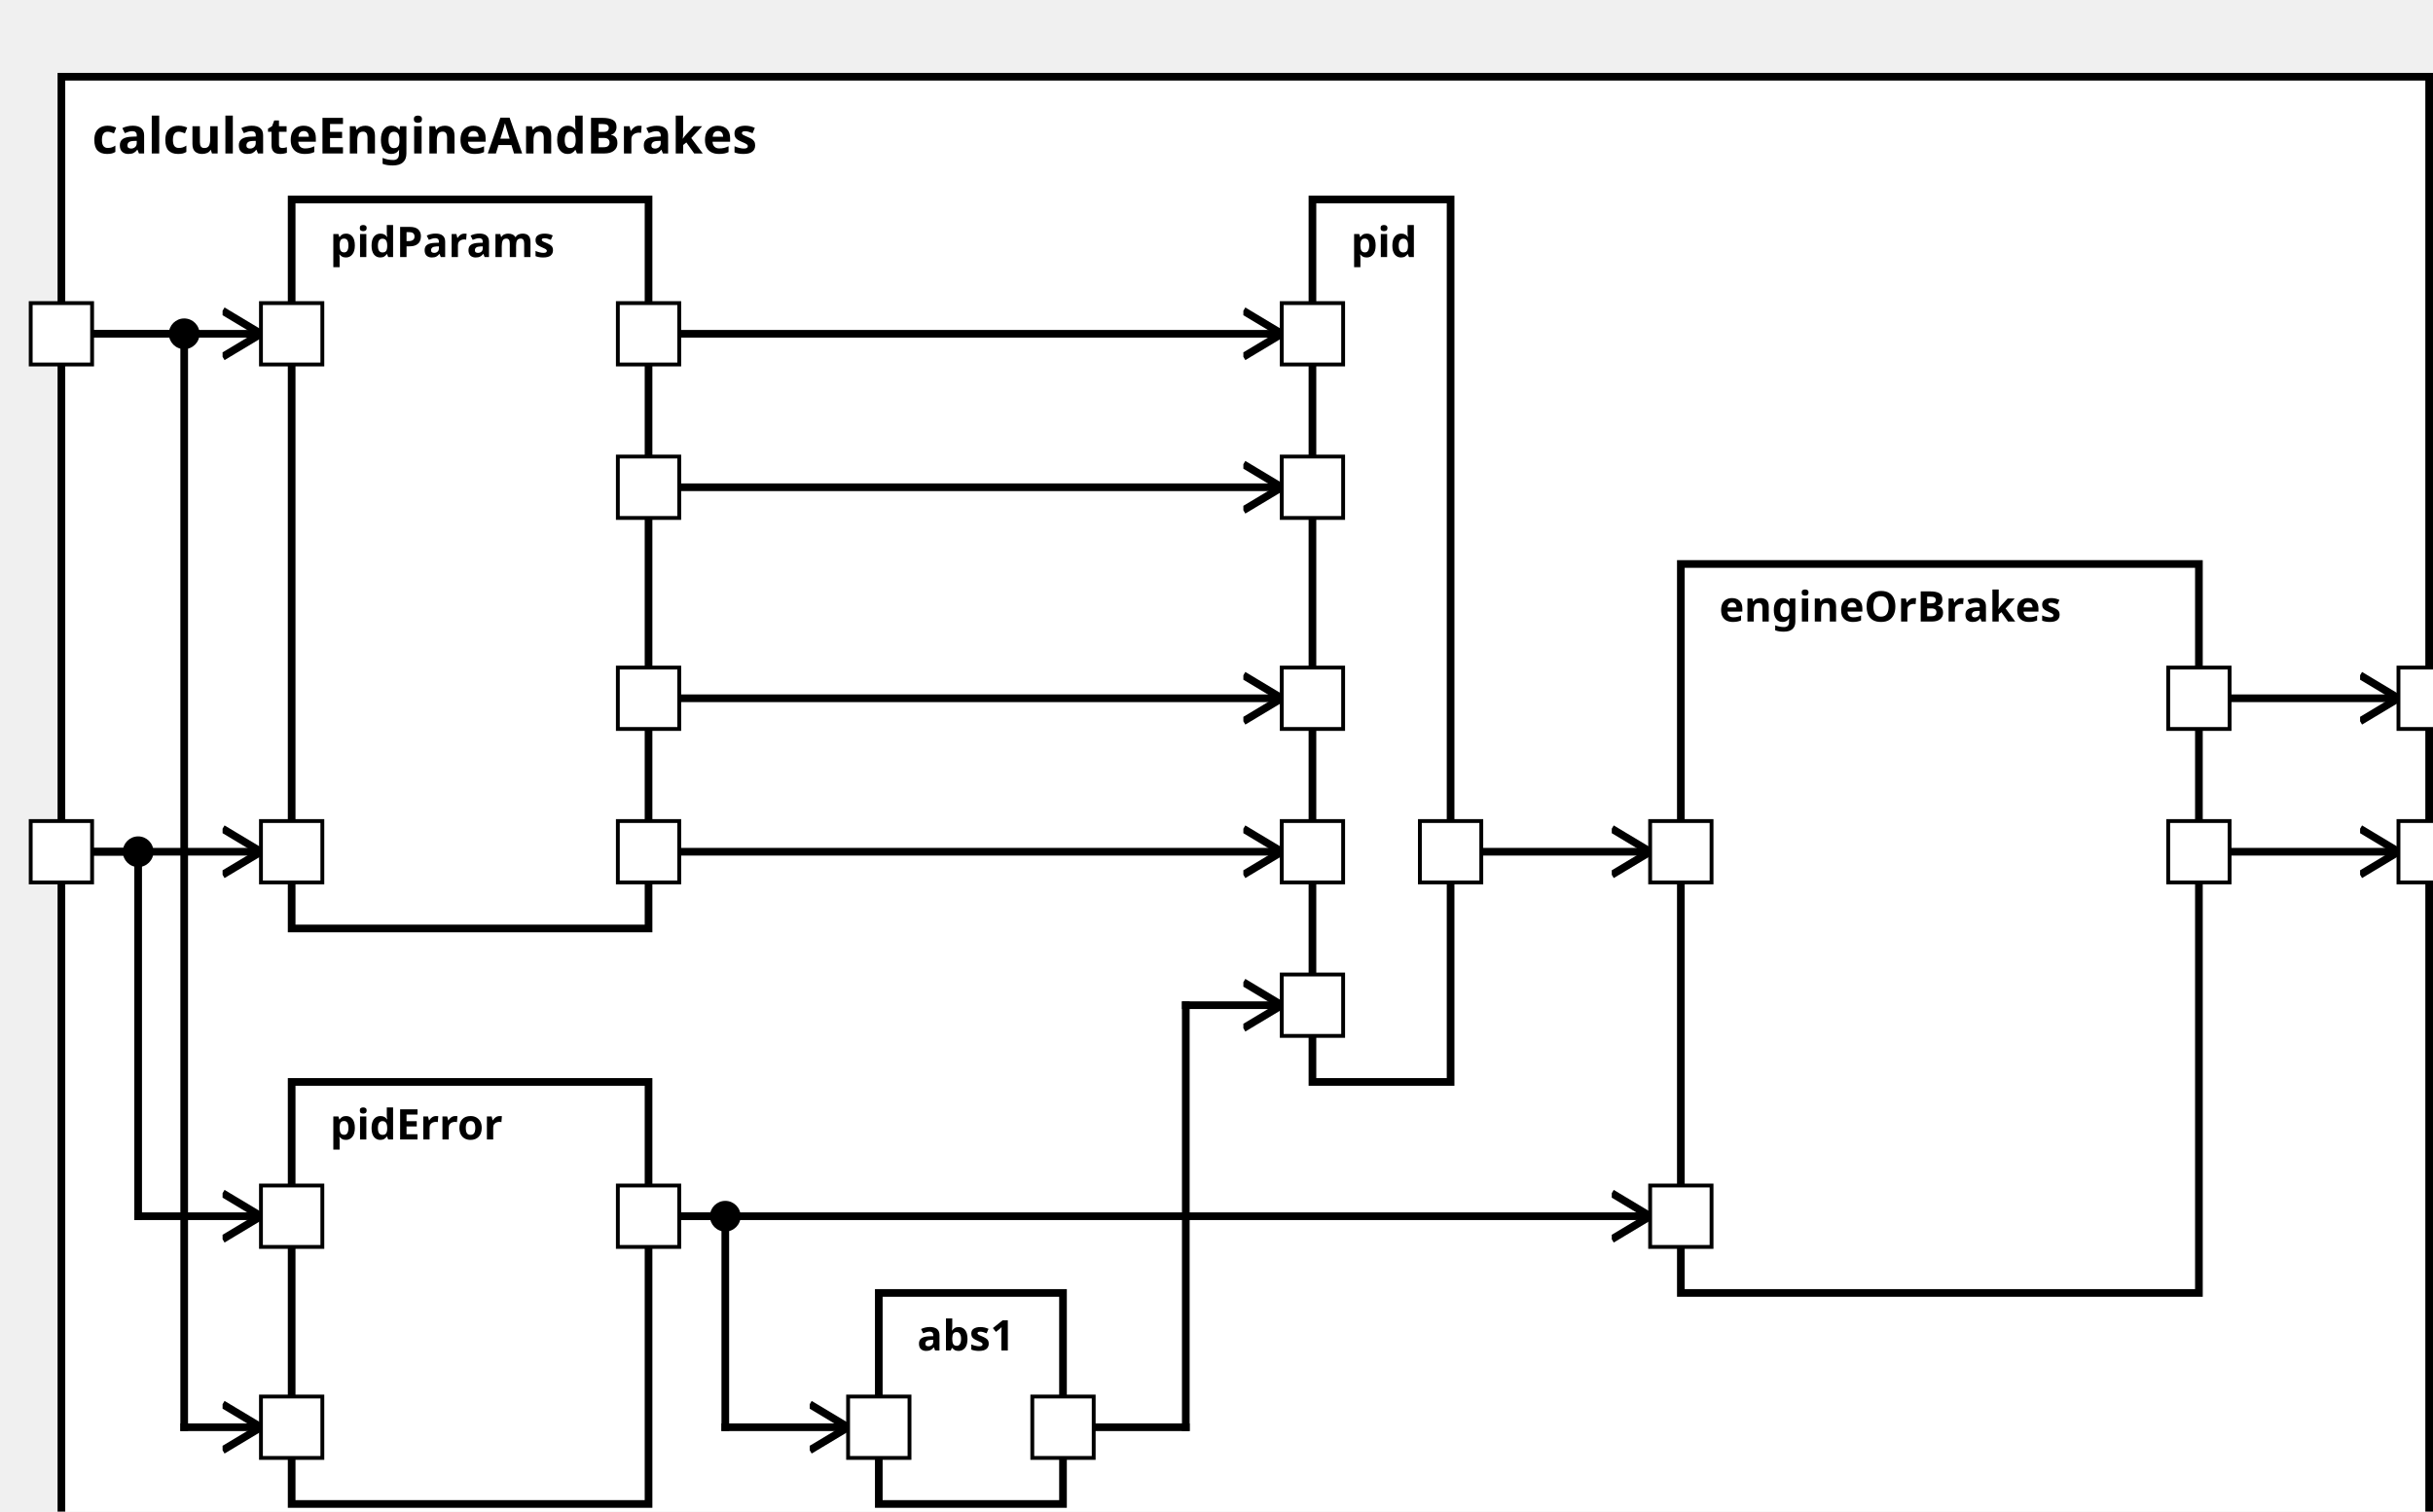
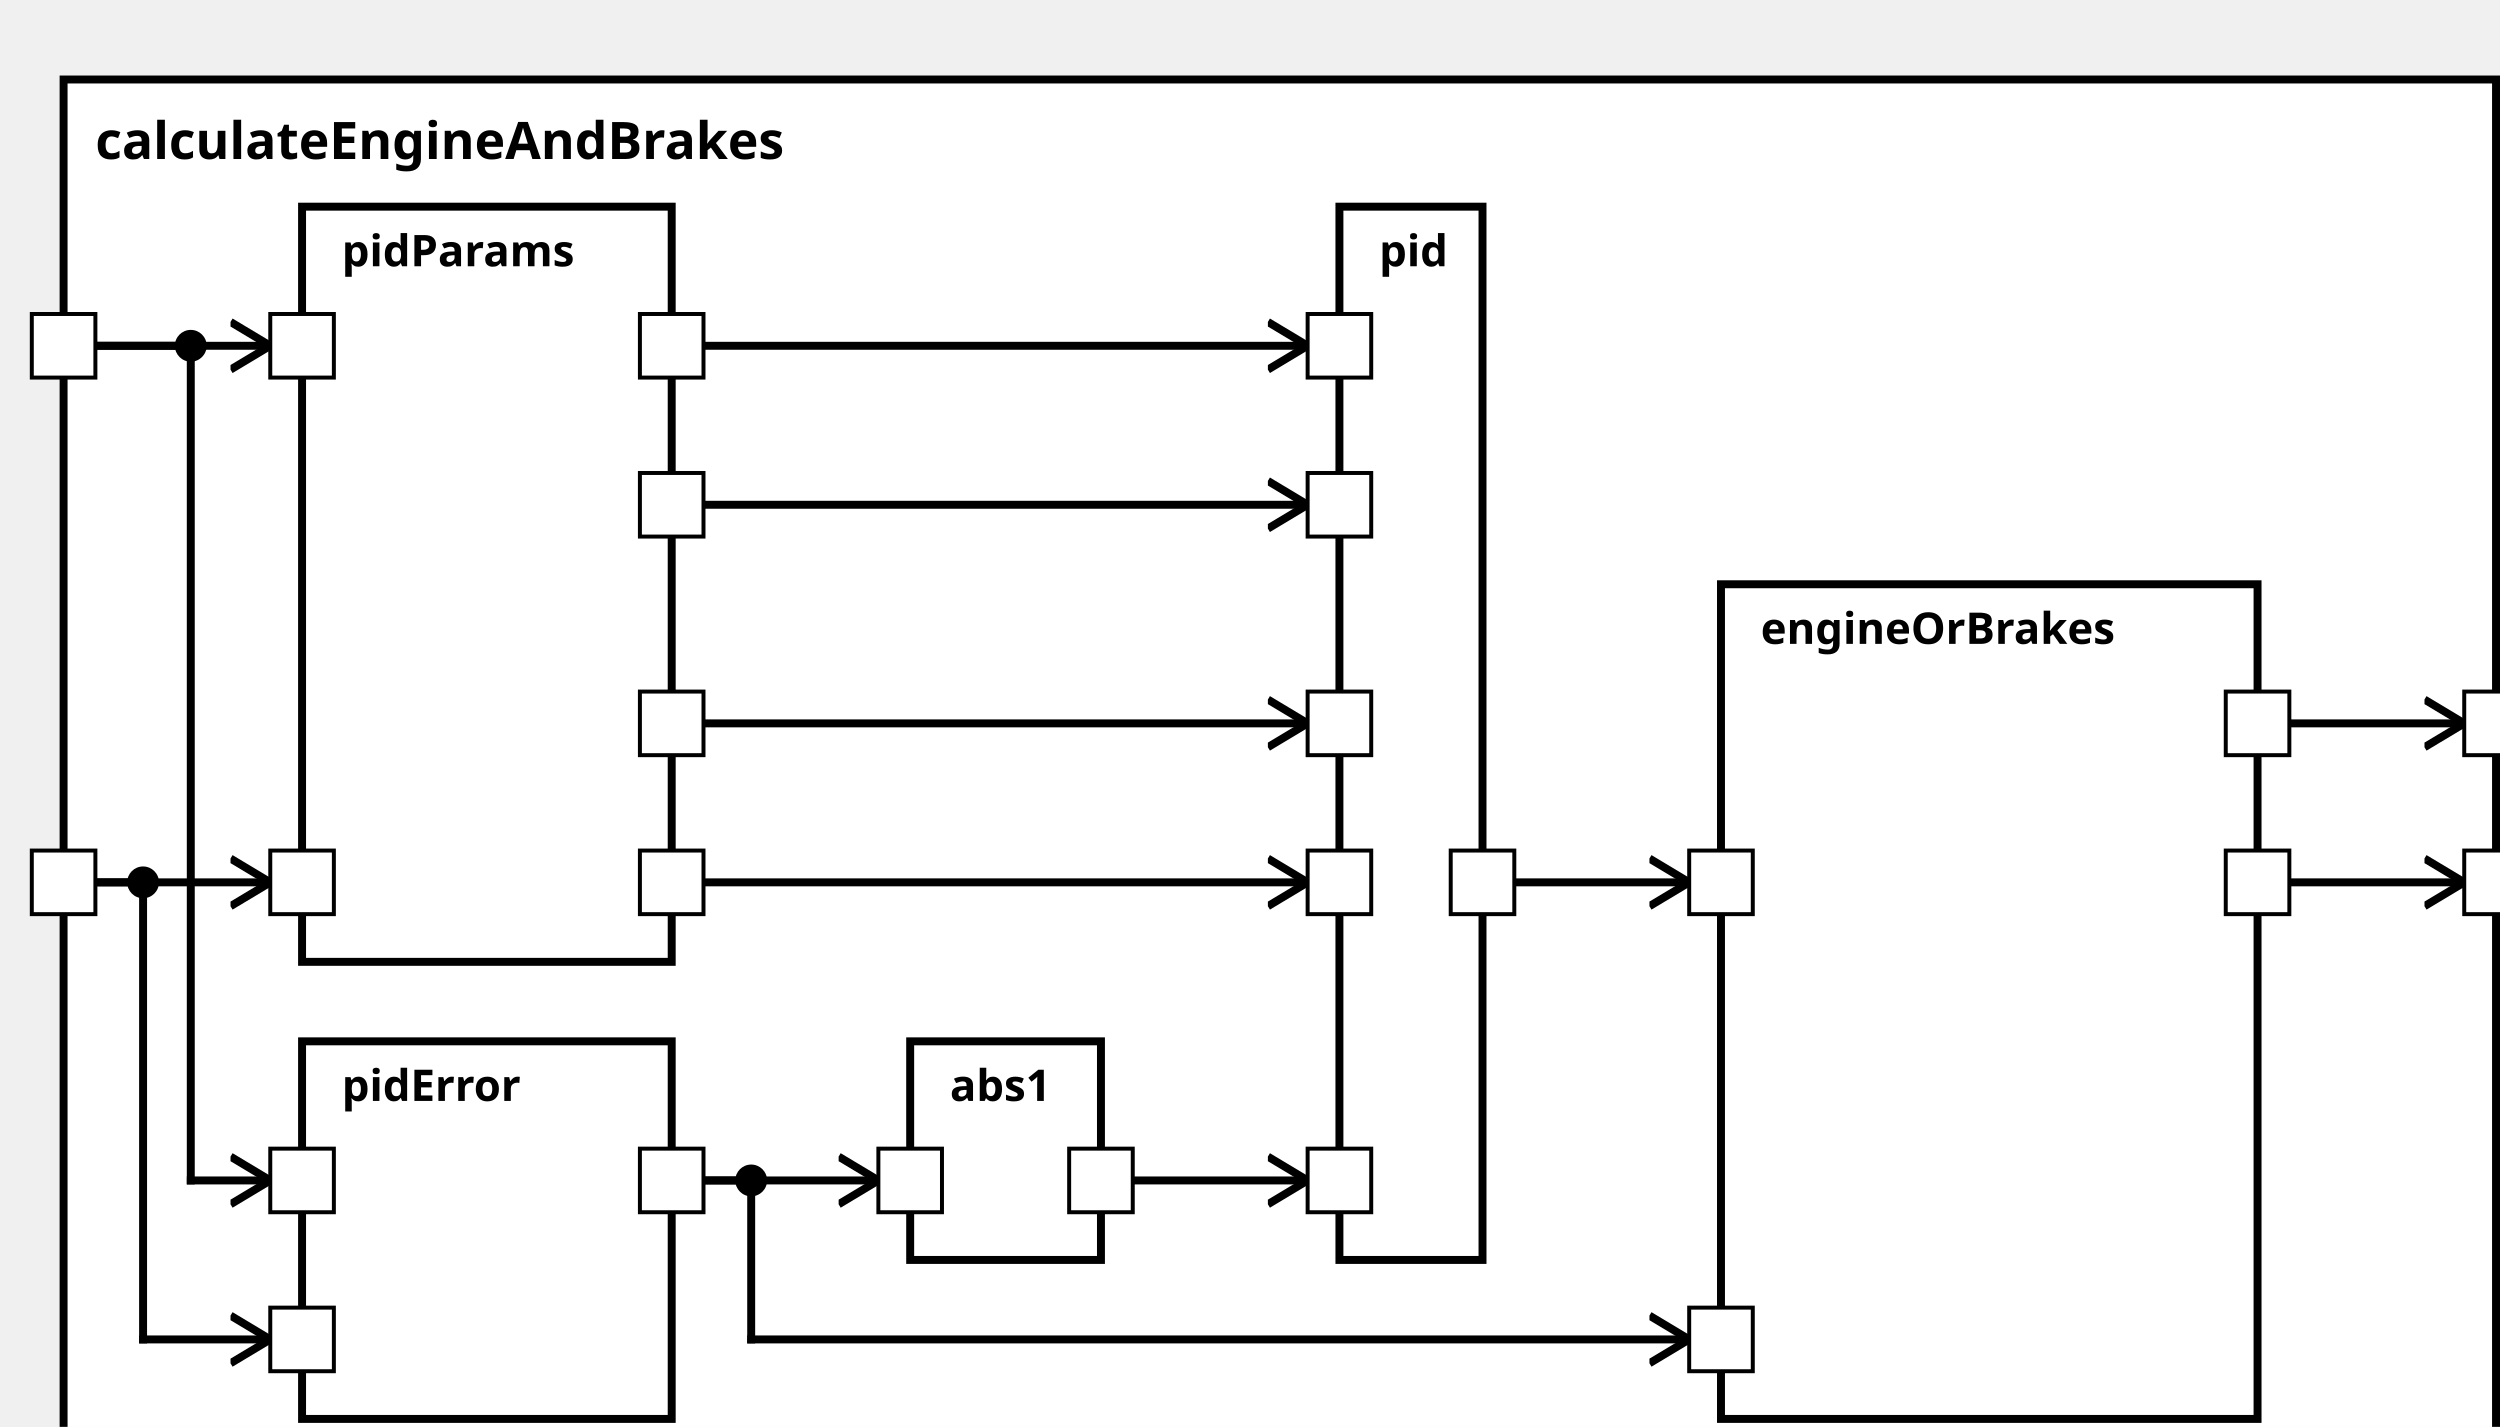
<svg xmlns="http://www.w3.org/2000/svg" xmlns:xlink="http://www.w3.org/1999/xlink" width="100%" height="100%" version="1.1">
  <svg version="1.1">
    <g transform="translate(16 20)">
-       <rect id="57" width="617" height="392" style="fill:white;stroke:black;stroke-width:2;fill-opacity:1.0;stroke-opacity:1.0" />
+       <rect id="58" width="612" height="357" style="fill:white;stroke:black;stroke-width:2;fill-opacity:1.0;stroke-opacity:1.0" />
      <text x="8" y="20" style="font-weight: bold" font-family="Verdana" font-size="13" fill="black">
            calculateEngineAndBrakes
    </text>
    </g>
  </svg>
  <g transform="translate(76 52)">
-     <rect data-name="testing.subpackage10.motion.calculateEngineAndBrakes.pidParams" id="59" width="93" height="190" style="fill:white;stroke:black;stroke-width:2;fill-opacity:1.0;stroke-opacity:1.0" />
+     <rect data-name="testing.subpackage10.motion.calculateEngineAndBrakes.pidParams" id="60" width="93" height="190" style="fill:white;stroke:black;stroke-width:2;fill-opacity:1.0;stroke-opacity:1.0" />
    <text x="10" y="15" alignment-baseline="middle" style="font-weight: bold" font-family="Verdana" font-size="11" fill="black">
    pidParams
    </text>
  </g>
-   <g transform="translate(76 282)">
-     <rect data-name="testing.subpackage10.motion.calculateEngineAndBrakes.pidError" id="60" width="93" height="110" style="fill:white;stroke:black;stroke-width:2;fill-opacity:1.0;stroke-opacity:1.0" />
+   <g transform="translate(76 262)">
+     <rect data-name="testing.subpackage10.motion.calculateEngineAndBrakes.pidError" id="61" width="93" height="95" style="fill:white;stroke:black;stroke-width:2;fill-opacity:1.0;stroke-opacity:1.0" />
    <text x="10" y="15" alignment-baseline="middle" style="font-weight: bold" font-family="Verdana" font-size="11" fill="black">
    pidError
    </text>
  </g>
-   <g transform="translate(229 337)">
-     <rect data-name="testing.subpackage10.motion.calculateEngineAndBrakes.abs1" id="61" width="48" height="55" style="fill:white;stroke:black;stroke-width:2;fill-opacity:1.0;stroke-opacity:1.0" />
+   <g transform="translate(229 262)">
+     <rect data-name="testing.subpackage10.motion.calculateEngineAndBrakes.abs1" id="62" width="48" height="55" style="fill:white;stroke:black;stroke-width:2;fill-opacity:1.0;stroke-opacity:1.0" />
    <text x="10" y="15" alignment-baseline="middle" style="font-weight: bold" font-family="Verdana" font-size="11" fill="black">
    abs1
    </text>
  </g>
-   <g transform="translate(342 52)">
-     <rect data-name="testing.subpackage10.motion.calculateEngineAndBrakes.pid" id="62" width="36" height="230" style="fill:white;stroke:black;stroke-width:2;fill-opacity:1.0;stroke-opacity:1.0" />
+   <g transform="translate(337 52)">
+     <rect data-name="testing.subpackage10.motion.calculateEngineAndBrakes.pid" id="63" width="36" height="265" style="fill:white;stroke:black;stroke-width:2;fill-opacity:1.0;stroke-opacity:1.0" />
    <text x="10" y="15" alignment-baseline="middle" style="font-weight: bold" font-family="Verdana" font-size="11" fill="black">
    pid
    </text>
  </g>
-   <g transform="translate(438 147)">
-     <rect data-name="testing.subpackage10.motion.calculateEngineAndBrakes.engineOrBrakes" id="63" width="135" height="190" style="fill:white;stroke:black;stroke-width:2;fill-opacity:1.0;stroke-opacity:1.0" />
+   <g transform="translate(433 147)">
+     <rect data-name="testing.subpackage10.motion.calculateEngineAndBrakes.engineOrBrakes" id="64" width="135" height="210" style="fill:white;stroke:black;stroke-width:2;fill-opacity:1.0;stroke-opacity:1.0" />
    <text x="10" y="15" alignment-baseline="middle" style="font-weight: bold" font-family="Verdana" font-size="11" fill="black">
    engineOrBrakes
    </text>
  </g>
  <defs>
    <marker id="0,0,0" markerWidth="13" markerHeight="13" refX="5" refY="5" orient="auto">
      <polyline points="0,2 5,5 0,8" style="fill:none; stroke:rgb(0,0,0);                     stroke-width:1" />
    </marker>
  </defs>
-   <line stroke-linecap="square" x1="581" y1="222" x2="625" y2="222" style="stroke:rgb(0, 0,0);             stroke-width:2;                 marker-end: url(#0,0,0)             " />
-   <line stroke-linecap="square" x1="581" y1="182" x2="625" y2="182" style="stroke:rgb(0, 0,0);             stroke-width:2;                 marker-end: url(#0,0,0)             " />
+   <line stroke-linecap="square" x1="576" y1="222" x2="620" y2="222" style="stroke:rgb(0, 0,0);             stroke-width:2;                 marker-end: url(#0,0,0)             " />
+   <line stroke-linecap="square" x1="576" y1="182" x2="620" y2="182" style="stroke:rgb(0, 0,0);             stroke-width:2;                 marker-end: url(#0,0,0)             " />
  <line stroke-linecap="square" x1="24" y1="222" x2="68" y2="222" style="stroke:rgb(0, 0,0);             stroke-width:2;                 marker-end: url(#0,0,0)             " />
  <line stroke-linecap="square" x1="24" y1="87" x2="68" y2="87" style="stroke:rgb(0, 0,0);             stroke-width:2;                 marker-end: url(#0,0,0)             " />
  <line stroke-linecap="square" x1="24" y1="222" x2="36" y2="222" style="stroke:rgb(0, 0,0);             stroke-width:2; " />
-   <line stroke-linecap="square" x1="36" y1="222" x2="36" y2="317" style="stroke:rgb(0, 0,0);             stroke-width:2; " />
+   <line stroke-linecap="square" x1="36" y1="222" x2="36" y2="337" style="stroke:rgb(0, 0,0);             stroke-width:2; " />
  <circle cx="36" cy="222" r="4" fill="black" />
-   <line stroke-linecap="square" x1="36" y1="317" x2="68" y2="317" style="stroke:rgb(0, 0,0);             stroke-width:2;                 marker-end: url(#0,0,0)             " />
+   <line stroke-linecap="square" x1="36" y1="337" x2="68" y2="337" style="stroke:rgb(0, 0,0);             stroke-width:2;                 marker-end: url(#0,0,0)             " />
  <line stroke-linecap="square" x1="24" y1="87" x2="48" y2="87" style="stroke:rgb(0, 0,0);             stroke-width:2; " />
-   <line stroke-linecap="square" x1="48" y1="87" x2="48" y2="372" style="stroke:rgb(0, 0,0);             stroke-width:2; " />
+   <line stroke-linecap="square" x1="48" y1="87" x2="48" y2="297" style="stroke:rgb(0, 0,0);             stroke-width:2; " />
  <circle cx="48" cy="87" r="4" fill="black" />
-   <line stroke-linecap="square" x1="48" y1="372" x2="68" y2="372" style="stroke:rgb(0, 0,0);             stroke-width:2;                 marker-end: url(#0,0,0)             " />
-   <line stroke-linecap="square" x1="177" y1="222" x2="334" y2="222" style="stroke:rgb(0, 0,0);             stroke-width:2;                 marker-end: url(#0,0,0)             " />
-   <line stroke-linecap="square" x1="177" y1="87" x2="334" y2="87" style="stroke:rgb(0, 0,0);             stroke-width:2;                 marker-end: url(#0,0,0)             " />
-   <line stroke-linecap="square" x1="177" y1="127" x2="334" y2="127" style="stroke:rgb(0, 0,0);             stroke-width:2;                 marker-end: url(#0,0,0)             " />
-   <line stroke-linecap="square" x1="177" y1="182" x2="334" y2="182" style="stroke:rgb(0, 0,0);             stroke-width:2;                 marker-end: url(#0,0,0)             " />
-   <line stroke-linecap="square" x1="177" y1="317" x2="189" y2="317" style="stroke:rgb(0, 0,0);             stroke-width:2; " />
-   <line stroke-linecap="square" x1="189" y1="317" x2="189" y2="372" style="stroke:rgb(0, 0,0);             stroke-width:2; " />
-   <circle cx="189" cy="317" r="4" fill="black" />
-   <line stroke-linecap="square" x1="189" y1="372" x2="221" y2="372" style="stroke:rgb(0, 0,0);             stroke-width:2;                 marker-end: url(#0,0,0)             " />
-   <line stroke-linecap="square" x1="285" y1="372" x2="309" y2="372" style="stroke:rgb(0, 0,0);             stroke-width:2; " />
-   <line stroke-linecap="square" x1="309" y1="372" x2="309" y2="262" style="stroke:rgb(0, 0,0);             stroke-width:2; " />
-   <line stroke-linecap="square" x1="309" y1="262" x2="334" y2="262" style="stroke:rgb(0, 0,0);             stroke-width:2;                 marker-end: url(#0,0,0)             " />
-   <line stroke-linecap="square" x1="177" y1="317" x2="430" y2="317" style="stroke:rgb(0, 0,0);             stroke-width:2;                 marker-end: url(#0,0,0)             " />
-   <line stroke-linecap="square" x1="386" y1="222" x2="430" y2="222" style="stroke:rgb(0, 0,0);             stroke-width:2;                 marker-end: url(#0,0,0)             " />
+   <line stroke-linecap="square" x1="48" y1="297" x2="68" y2="297" style="stroke:rgb(0, 0,0);             stroke-width:2;                 marker-end: url(#0,0,0)             " />
+   <line stroke-linecap="square" x1="177" y1="222" x2="329" y2="222" style="stroke:rgb(0, 0,0);             stroke-width:2;                 marker-end: url(#0,0,0)             " />
+   <line stroke-linecap="square" x1="177" y1="87" x2="329" y2="87" style="stroke:rgb(0, 0,0);             stroke-width:2;                 marker-end: url(#0,0,0)             " />
+   <line stroke-linecap="square" x1="177" y1="127" x2="329" y2="127" style="stroke:rgb(0, 0,0);             stroke-width:2;                 marker-end: url(#0,0,0)             " />
+   <line stroke-linecap="square" x1="177" y1="182" x2="329" y2="182" style="stroke:rgb(0, 0,0);             stroke-width:2;                 marker-end: url(#0,0,0)             " />
+   <line stroke-linecap="square" x1="177" y1="297" x2="221" y2="297" style="stroke:rgb(0, 0,0);             stroke-width:2;                 marker-end: url(#0,0,0)             " />
+   <line stroke-linecap="square" x1="285" y1="297" x2="329" y2="297" style="stroke:rgb(0, 0,0);             stroke-width:2;                 marker-end: url(#0,0,0)             " />
+   <line stroke-linecap="square" x1="177" y1="297" x2="189" y2="297" style="stroke:rgb(0, 0,0);             stroke-width:2; " />
+   <line stroke-linecap="square" x1="189" y1="297" x2="189" y2="337" style="stroke:rgb(0, 0,0);             stroke-width:2; " />
+   <circle cx="189" cy="297" r="4" fill="black" />
+   <line stroke-linecap="square" x1="189" y1="337" x2="425" y2="337" style="stroke:rgb(0, 0,0);             stroke-width:2;                 marker-end: url(#0,0,0)             " />
+   <line stroke-linecap="square" x1="381" y1="222" x2="425" y2="222" style="stroke:rgb(0, 0,0);             stroke-width:2;                 marker-end: url(#0,0,0)             " />
  <defs>
    <rect id="port" x="0" y="0" width="16" height="16" style="fill:white;stroke:rgb(0,0,0);stroke-width:1;fill-opacity:1.0;stroke-opacity:1.0" />
  </defs>
  <use x="8" y="214" xlink:href="#port" />
  <text text-anchor="end" alignment-baseline="middle" x="4" y="224" transform="rotate(0,4,224)" style="font-weight: regular" font-family="Verdana" font-size="9" fill="black">

</text>
  <use x="8" y="79" xlink:href="#port" />
  <text text-anchor="end" alignment-baseline="middle" x="4" y="89" transform="rotate(0,4,89)" style="font-weight: regular" font-family="Verdana" font-size="9" fill="black">

</text>
-   <use x="625" y="214" xlink:href="#port" />
-   <text text-anchor="start" alignment-baseline="middle" x="645" y="224" transform="rotate(0,645,224)" style="font-weight: regular" font-family="Verdana" font-size="9" fill="black">
+   <use x="620" y="214" xlink:href="#port" />
+   <text text-anchor="start" alignment-baseline="middle" x="640" y="224" transform="rotate(0,640,224)" style="font-weight: regular" font-family="Verdana" font-size="9" fill="black">

</text>
-   <use x="625" y="174" xlink:href="#port" />
-   <text text-anchor="start" alignment-baseline="middle" x="645" y="184" transform="rotate(0,645,184)" style="font-weight: regular" font-family="Verdana" font-size="9" fill="black">
+   <use x="620" y="174" xlink:href="#port" />
+   <text text-anchor="start" alignment-baseline="middle" x="640" y="184" transform="rotate(0,640,184)" style="font-weight: regular" font-family="Verdana" font-size="9" fill="black">

</text>
  <use x="68" y="214" xlink:href="#port" />
  <text text-anchor="start" alignment-baseline="middle" x="87" y="224" transform="rotate(0,87,224)" style="font-weight: regular" font-family="Verdana" font-size="9" fill="black">

</text>
  <use x="68" y="79" xlink:href="#port" />
  <text text-anchor="start" alignment-baseline="middle" x="87" y="89" transform="rotate(0,87,89)" style="font-weight: regular" font-family="Verdana" font-size="9" fill="black">

</text>
  <use x="161" y="214" xlink:href="#port" />
  <text text-anchor="end" alignment-baseline="middle" x="158" y="224" transform="rotate(0,158,224)" style="font-weight: regular" font-family="Verdana" font-size="9" fill="black">

</text>
  <use x="161" y="79" xlink:href="#port" />
  <text text-anchor="end" alignment-baseline="middle" x="158" y="89" transform="rotate(0,158,89)" style="font-weight: regular" font-family="Verdana" font-size="9" fill="black">

</text>
  <use x="161" y="119" xlink:href="#port" />
  <text text-anchor="end" alignment-baseline="middle" x="158" y="129" transform="rotate(0,158,129)" style="font-weight: regular" font-family="Verdana" font-size="9" fill="black">

</text>
  <use x="161" y="174" xlink:href="#port" />
  <text text-anchor="end" alignment-baseline="middle" x="158" y="184" transform="rotate(0,158,184)" style="font-weight: regular" font-family="Verdana" font-size="9" fill="black">

</text>
-   <use x="68" y="309" xlink:href="#port" />
-   <text text-anchor="start" alignment-baseline="middle" x="87" y="319" transform="rotate(0,87,319)" style="font-weight: regular" font-family="Verdana" font-size="9" fill="black">
+   <use x="68" y="329" xlink:href="#port" />
+   <text text-anchor="start" alignment-baseline="middle" x="87" y="339" transform="rotate(0,87,339)" style="font-weight: regular" font-family="Verdana" font-size="9" fill="black">

</text>
-   <use x="68" y="364" xlink:href="#port" />
-   <text text-anchor="start" alignment-baseline="middle" x="87" y="374" transform="rotate(0,87,374)" style="font-weight: regular" font-family="Verdana" font-size="9" fill="black">
+   <use x="68" y="289" xlink:href="#port" />
+   <text text-anchor="start" alignment-baseline="middle" x="87" y="299" transform="rotate(0,87,299)" style="font-weight: regular" font-family="Verdana" font-size="9" fill="black">

</text>
-   <use x="161" y="309" xlink:href="#port" />
-   <text text-anchor="end" alignment-baseline="middle" x="158" y="319" transform="rotate(0,158,319)" style="font-weight: regular" font-family="Verdana" font-size="9" fill="black">
+   <use x="161" y="289" xlink:href="#port" />
+   <text text-anchor="end" alignment-baseline="middle" x="158" y="299" transform="rotate(0,158,299)" style="font-weight: regular" font-family="Verdana" font-size="9" fill="black">

</text>
-   <use x="221" y="364" xlink:href="#port" />
-   <text text-anchor="start" alignment-baseline="middle" x="240" y="374" transform="rotate(0,240,374)" style="font-weight: regular" font-family="Verdana" font-size="9" fill="black">
+   <use x="221" y="289" xlink:href="#port" />
+   <text text-anchor="start" alignment-baseline="middle" x="240" y="299" transform="rotate(0,240,299)" style="font-weight: regular" font-family="Verdana" font-size="9" fill="black">

</text>
-   <use x="269" y="364" xlink:href="#port" />
-   <text text-anchor="end" alignment-baseline="middle" x="266" y="374" transform="rotate(0,266,374)" style="font-weight: regular" font-family="Verdana" font-size="9" fill="black">
+   <use x="269" y="289" xlink:href="#port" />
+   <text text-anchor="end" alignment-baseline="middle" x="266" y="299" transform="rotate(0,266,299)" style="font-weight: regular" font-family="Verdana" font-size="9" fill="black">

</text>
-   <use x="334" y="214" xlink:href="#port" />
-   <text text-anchor="start" alignment-baseline="middle" x="353" y="224" transform="rotate(0,353,224)" style="font-weight: regular" font-family="Verdana" font-size="9" fill="black">
+   <use x="329" y="214" xlink:href="#port" />
+   <text text-anchor="start" alignment-baseline="middle" x="348" y="224" transform="rotate(0,348,224)" style="font-weight: regular" font-family="Verdana" font-size="9" fill="black">

</text>
-   <use x="334" y="79" xlink:href="#port" />
-   <text text-anchor="start" alignment-baseline="middle" x="353" y="89" transform="rotate(0,353,89)" style="font-weight: regular" font-family="Verdana" font-size="9" fill="black">
+   <use x="329" y="79" xlink:href="#port" />
+   <text text-anchor="start" alignment-baseline="middle" x="348" y="89" transform="rotate(0,348,89)" style="font-weight: regular" font-family="Verdana" font-size="9" fill="black">

</text>
-   <use x="334" y="119" xlink:href="#port" />
-   <text text-anchor="start" alignment-baseline="middle" x="353" y="129" transform="rotate(0,353,129)" style="font-weight: regular" font-family="Verdana" font-size="9" fill="black">
+   <use x="329" y="119" xlink:href="#port" />
+   <text text-anchor="start" alignment-baseline="middle" x="348" y="129" transform="rotate(0,348,129)" style="font-weight: regular" font-family="Verdana" font-size="9" fill="black">

</text>
-   <use x="334" y="174" xlink:href="#port" />
-   <text text-anchor="start" alignment-baseline="middle" x="353" y="184" transform="rotate(0,353,184)" style="font-weight: regular" font-family="Verdana" font-size="9" fill="black">
+   <use x="329" y="174" xlink:href="#port" />
+   <text text-anchor="start" alignment-baseline="middle" x="348" y="184" transform="rotate(0,348,184)" style="font-weight: regular" font-family="Verdana" font-size="9" fill="black">

</text>
-   <use x="334" y="254" xlink:href="#port" />
-   <text text-anchor="start" alignment-baseline="middle" x="353" y="264" transform="rotate(0,353,264)" style="font-weight: regular" font-family="Verdana" font-size="9" fill="black">
+   <use x="329" y="289" xlink:href="#port" />
+   <text text-anchor="start" alignment-baseline="middle" x="348" y="299" transform="rotate(0,348,299)" style="font-weight: regular" font-family="Verdana" font-size="9" fill="black">

</text>
-   <use x="370" y="214" xlink:href="#port" />
-   <text text-anchor="end" alignment-baseline="middle" x="367" y="224" transform="rotate(0,367,224)" style="font-weight: regular" font-family="Verdana" font-size="9" fill="black">
+   <use x="365" y="214" xlink:href="#port" />
+   <text text-anchor="end" alignment-baseline="middle" x="362" y="224" transform="rotate(0,362,224)" style="font-weight: regular" font-family="Verdana" font-size="9" fill="black">

</text>
-   <use x="430" y="309" xlink:href="#port" />
-   <text text-anchor="start" alignment-baseline="middle" x="449" y="319" transform="rotate(0,449,319)" style="font-weight: regular" font-family="Verdana" font-size="9" fill="black">
+   <use x="425" y="329" xlink:href="#port" />
+   <text text-anchor="start" alignment-baseline="middle" x="444" y="339" transform="rotate(0,444,339)" style="font-weight: regular" font-family="Verdana" font-size="9" fill="black">

</text>
-   <use x="430" y="214" xlink:href="#port" />
-   <text text-anchor="start" alignment-baseline="middle" x="449" y="224" transform="rotate(0,449,224)" style="font-weight: regular" font-family="Verdana" font-size="9" fill="black">
+   <use x="425" y="214" xlink:href="#port" />
+   <text text-anchor="start" alignment-baseline="middle" x="444" y="224" transform="rotate(0,444,224)" style="font-weight: regular" font-family="Verdana" font-size="9" fill="black">

</text>
-   <use x="565" y="214" xlink:href="#port" />
-   <text text-anchor="end" alignment-baseline="middle" x="562" y="224" transform="rotate(0,562,224)" style="font-weight: regular" font-family="Verdana" font-size="9" fill="black">
+   <use x="560" y="214" xlink:href="#port" />
+   <text text-anchor="end" alignment-baseline="middle" x="557" y="224" transform="rotate(0,557,224)" style="font-weight: regular" font-family="Verdana" font-size="9" fill="black">

</text>
-   <use x="565" y="174" xlink:href="#port" />
-   <text text-anchor="end" alignment-baseline="middle" x="562" y="184" transform="rotate(0,562,184)" style="font-weight: regular" font-family="Verdana" font-size="9" fill="black">
+   <use x="560" y="174" xlink:href="#port" />
+   <text text-anchor="end" alignment-baseline="middle" x="557" y="184" transform="rotate(0,557,184)" style="font-weight: regular" font-family="Verdana" font-size="9" fill="black">

</text>
</svg>
